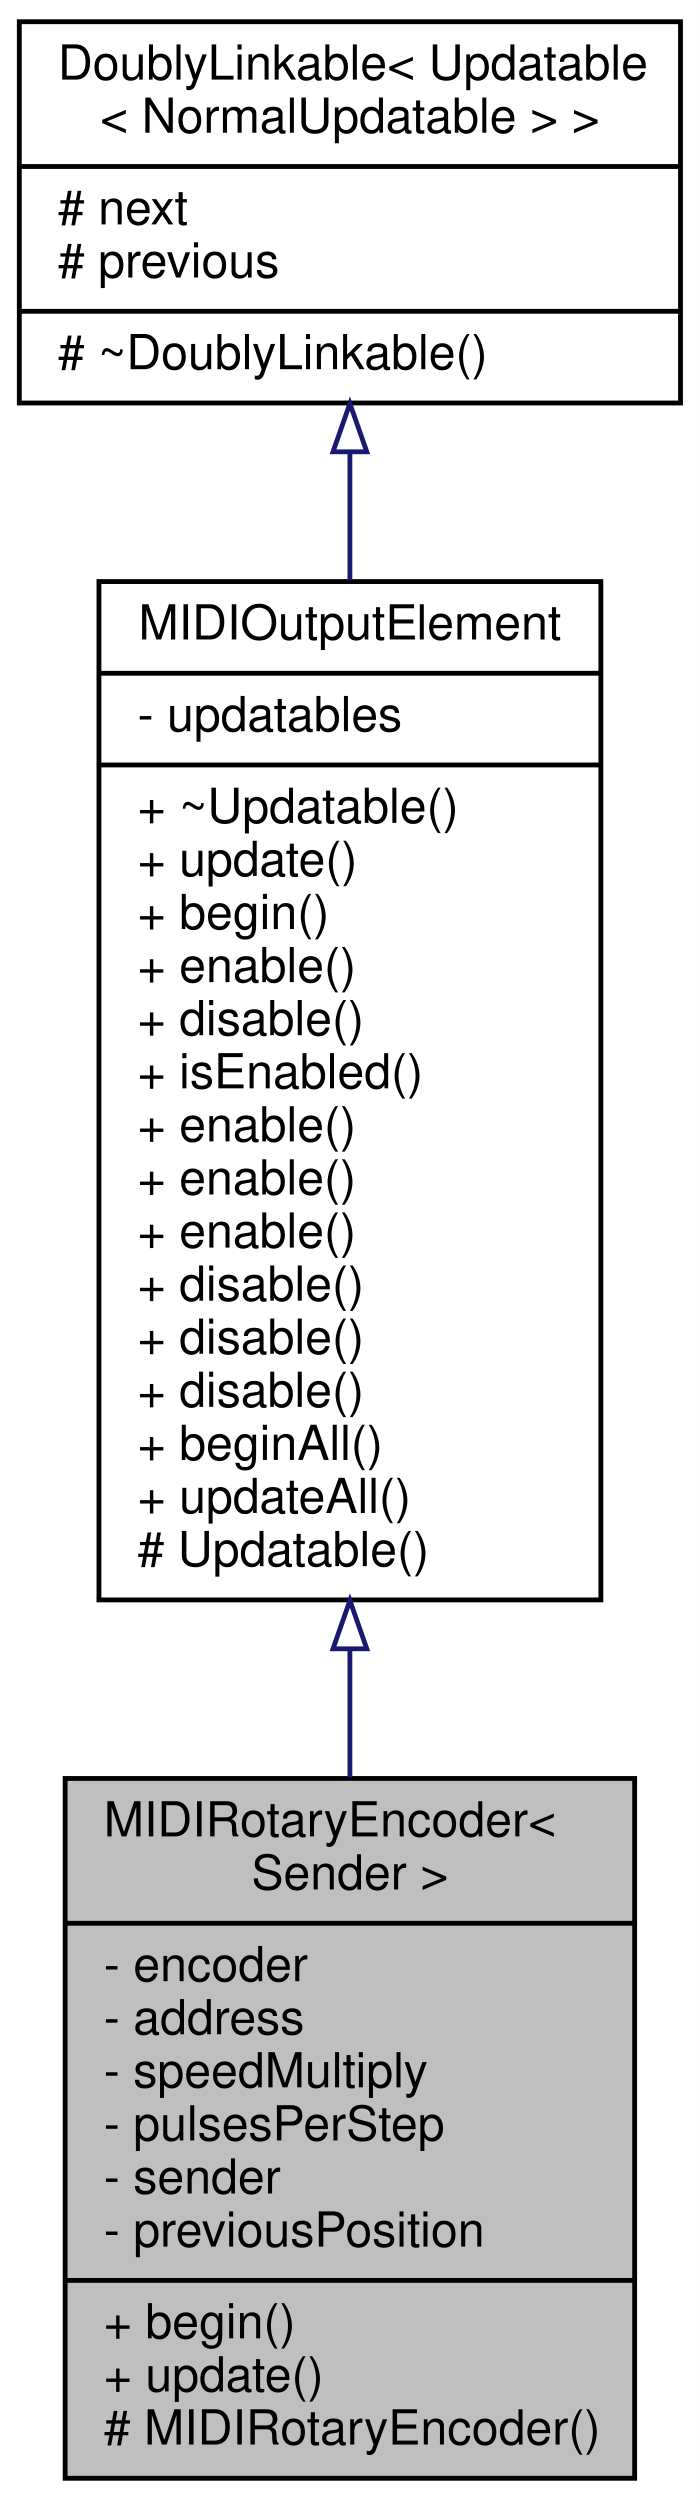
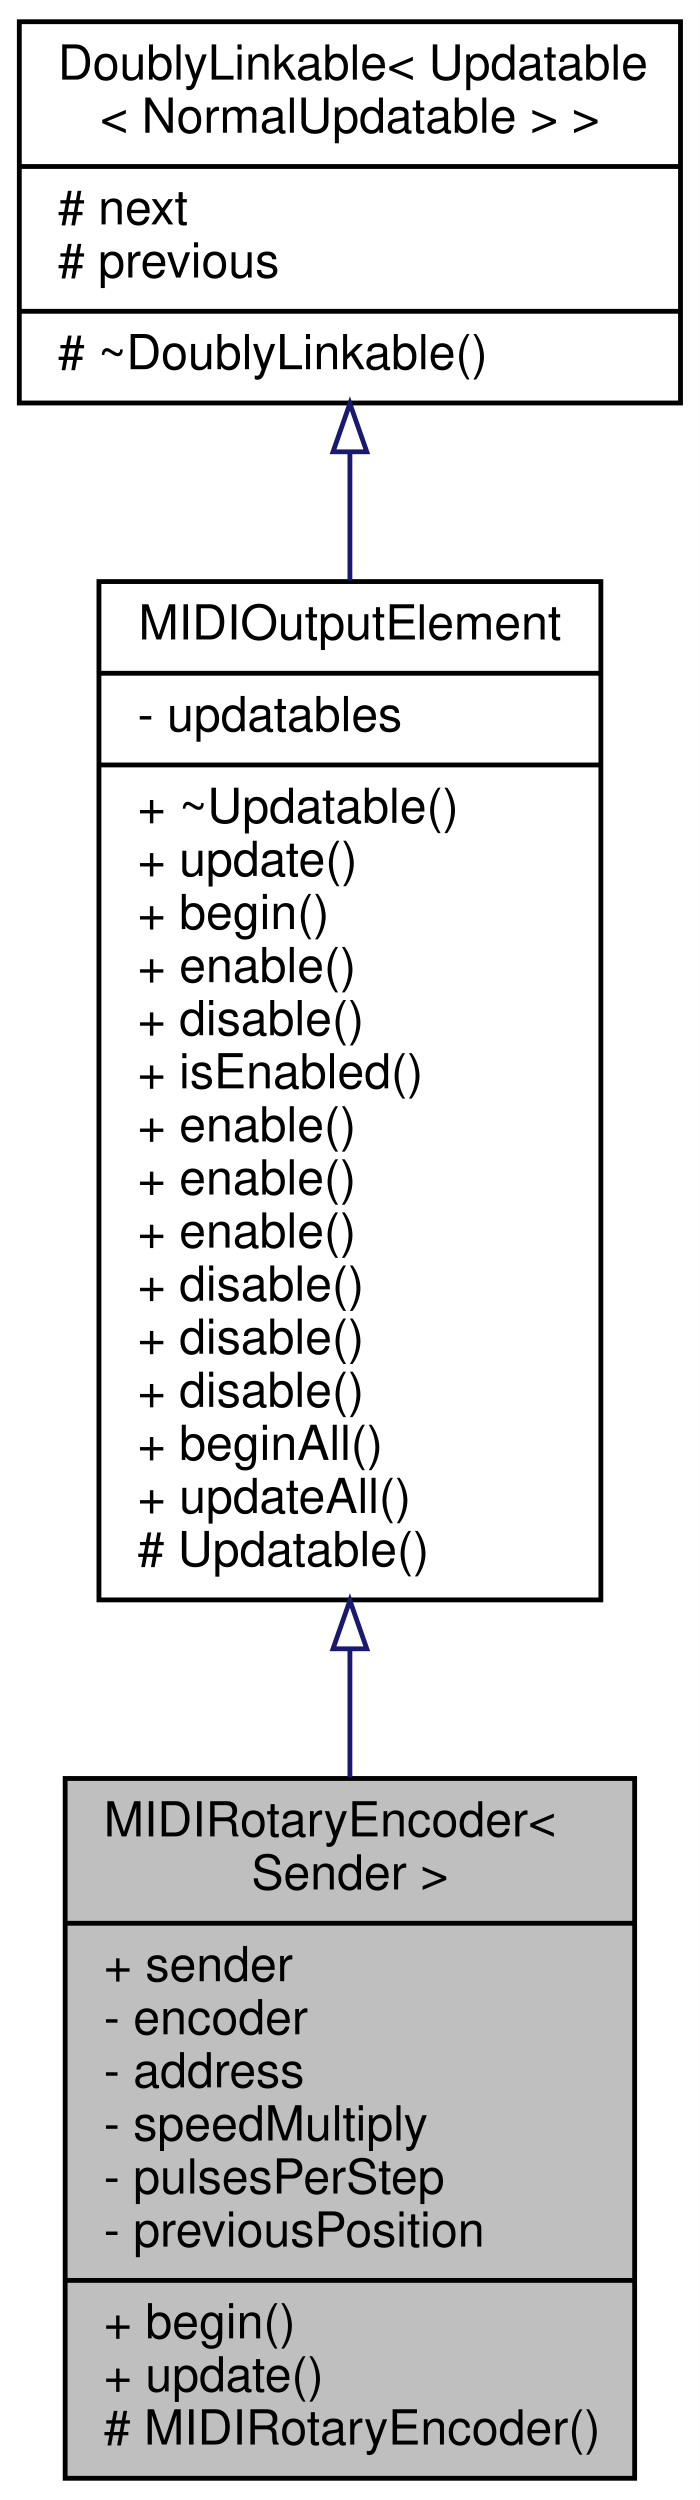
<svg xmlns="http://www.w3.org/2000/svg" xmlns:xlink="http://www.w3.org/1999/xlink" width="145pt" height="518pt" viewBox="0.00 0.00 145.00 518.00">
  <g id="graph0" class="graph" transform="scale(1 1) rotate(0) translate(4 514)">
    <polygon fill="white" stroke="none" points="-4,4 -4,-514 141,-514 141,4 -4,4" />
    <g id="node1" class="node">
      <g id="a_node1">
        <a xlink:title="An abstract class for rotary encoders that send MIDI events.">
          <polygon fill="#bfbfbf" stroke="black" points="9.5,-0.5 9.5,-145.5 127.5,-145.5 127.5,-0.5 9.5,-0.5" />
          <text text-anchor="start" x="17.5" y="-133.5" font-family="Helvetica,sans-Serif" font-size="10.00">MIDIRotaryEncoder&lt;</text>
          <text text-anchor="middle" x="68.5" y="-122.5" font-family="Helvetica,sans-Serif" font-size="10.00"> Sender &gt;</text>
          <polyline fill="none" stroke="black" points="9.5,-115.5 127.5,-115.5 " />
-           <text text-anchor="start" x="17.5" y="-103.5" font-family="Helvetica,sans-Serif" font-size="10.00">- encoder</text>
-           <text text-anchor="start" x="17.5" y="-92.5" font-family="Helvetica,sans-Serif" font-size="10.00">- address</text>
-           <text text-anchor="start" x="17.5" y="-81.5" font-family="Helvetica,sans-Serif" font-size="10.00">- speedMultiply</text>
-           <text text-anchor="start" x="17.5" y="-70.5" font-family="Helvetica,sans-Serif" font-size="10.00">- pulsesPerStep</text>
-           <text text-anchor="start" x="17.5" y="-59.5" font-family="Helvetica,sans-Serif" font-size="10.00">- sender</text>
+           <text text-anchor="start" x="17.5" y="-103.5" font-family="Helvetica,sans-Serif" font-size="10.00">+ sender</text>
+           <text text-anchor="start" x="17.5" y="-92.5" font-family="Helvetica,sans-Serif" font-size="10.00">- encoder</text>
+           <text text-anchor="start" x="17.5" y="-81.5" font-family="Helvetica,sans-Serif" font-size="10.00">- address</text>
+           <text text-anchor="start" x="17.5" y="-70.5" font-family="Helvetica,sans-Serif" font-size="10.00">- speedMultiply</text>
+           <text text-anchor="start" x="17.5" y="-59.5" font-family="Helvetica,sans-Serif" font-size="10.00">- pulsesPerStep</text>
          <text text-anchor="start" x="17.5" y="-48.5" font-family="Helvetica,sans-Serif" font-size="10.00">- previousPosition</text>
          <polyline fill="none" stroke="black" points="9.5,-41.5 127.5,-41.5 " />
          <text text-anchor="start" x="17.5" y="-29.5" font-family="Helvetica,sans-Serif" font-size="10.00">+ begin()</text>
          <text text-anchor="start" x="17.5" y="-18.5" font-family="Helvetica,sans-Serif" font-size="10.00">+ update()</text>
          <text text-anchor="start" x="17.5" y="-7.5" font-family="Helvetica,sans-Serif" font-size="10.00"># MIDIRotaryEncoder()</text>
        </a>
      </g>
    </g>
    <g id="node2" class="node">
      <g id="a_node2">
        <a xlink:href="../../d5/de0/classUpdatable.html" target="_top" xlink:title=" ">
          <polygon fill="white" stroke="black" points="16.5,-182.5 16.5,-393.5 120.5,-393.5 120.5,-182.5 16.5,-182.5" />
          <text text-anchor="middle" x="68.5" y="-381.5" font-family="Helvetica,sans-Serif" font-size="10.00">MIDIOutputElement</text>
          <polyline fill="none" stroke="black" points="16.5,-374.5 120.5,-374.5 " />
          <text text-anchor="start" x="24.5" y="-362.5" font-family="Helvetica,sans-Serif" font-size="10.00">- updatables</text>
          <polyline fill="none" stroke="black" points="16.5,-355.5 120.5,-355.5 " />
          <text text-anchor="start" x="24.5" y="-343.5" font-family="Helvetica,sans-Serif" font-size="10.00">+ ~Updatable()</text>
          <text text-anchor="start" x="24.5" y="-332.5" font-family="Helvetica,sans-Serif" font-size="10.00">+ update()</text>
          <text text-anchor="start" x="24.5" y="-321.5" font-family="Helvetica,sans-Serif" font-size="10.00">+ begin()</text>
          <text text-anchor="start" x="24.5" y="-310.5" font-family="Helvetica,sans-Serif" font-size="10.00">+ enable()</text>
          <text text-anchor="start" x="24.5" y="-299.5" font-family="Helvetica,sans-Serif" font-size="10.00">+ disable()</text>
          <text text-anchor="start" x="24.5" y="-288.5" font-family="Helvetica,sans-Serif" font-size="10.00">+ isEnabled()</text>
          <text text-anchor="start" x="24.5" y="-277.5" font-family="Helvetica,sans-Serif" font-size="10.00">+ enable()</text>
          <text text-anchor="start" x="24.5" y="-266.5" font-family="Helvetica,sans-Serif" font-size="10.00">+ enable()</text>
          <text text-anchor="start" x="24.5" y="-255.5" font-family="Helvetica,sans-Serif" font-size="10.00">+ enable()</text>
          <text text-anchor="start" x="24.5" y="-244.5" font-family="Helvetica,sans-Serif" font-size="10.00">+ disable()</text>
          <text text-anchor="start" x="24.5" y="-233.5" font-family="Helvetica,sans-Serif" font-size="10.00">+ disable()</text>
          <text text-anchor="start" x="24.5" y="-222.5" font-family="Helvetica,sans-Serif" font-size="10.00">+ disable()</text>
          <text text-anchor="start" x="24.5" y="-211.5" font-family="Helvetica,sans-Serif" font-size="10.00">+ beginAll()</text>
          <text text-anchor="start" x="24.5" y="-200.5" font-family="Helvetica,sans-Serif" font-size="10.00">+ updateAll()</text>
          <text text-anchor="start" x="24.5" y="-189.5" font-family="Helvetica,sans-Serif" font-size="10.00"># Updatable()</text>
        </a>
      </g>
    </g>
    <g id="edge1" class="edge">
      <path fill="none" stroke="midnightblue" d="M68.5,-172.194C68.5,-163.198 68.5,-154.28 68.5,-145.702" />
      <polygon fill="none" stroke="midnightblue" points="65,-172.372 68.5,-182.372 72,-172.372 65,-172.372" />
    </g>
    <g id="node3" class="node">
      <g id="a_node3">
        <a xlink:href="../../d4/d23/classDoublyLinkable.html" target="_top" xlink:title=" ">
          <polygon fill="white" stroke="black" points="0,-430.5 0,-509.5 137,-509.5 137,-430.5 0,-430.5" />
          <text text-anchor="start" x="8" y="-497.5" font-family="Helvetica,sans-Serif" font-size="10.00">DoublyLinkable&lt; Updatable</text>
          <text text-anchor="middle" x="68.5" y="-486.5" font-family="Helvetica,sans-Serif" font-size="10.00">&lt; NormalUpdatable &gt; &gt;</text>
          <polyline fill="none" stroke="black" points="0,-479.5 137,-479.5 " />
          <text text-anchor="start" x="8" y="-467.5" font-family="Helvetica,sans-Serif" font-size="10.00"># next</text>
          <text text-anchor="start" x="8" y="-456.5" font-family="Helvetica,sans-Serif" font-size="10.00"># previous</text>
          <polyline fill="none" stroke="black" points="0,-449.5 137,-449.5 " />
          <text text-anchor="start" x="8" y="-437.5" font-family="Helvetica,sans-Serif" font-size="10.00"># ~DoublyLinkable()</text>
        </a>
      </g>
    </g>
    <g id="edge2" class="edge">
      <path fill="none" stroke="midnightblue" d="M68.5,-420.16C68.5,-411.809 68.5,-402.856 68.5,-393.694" />
      <polygon fill="none" stroke="midnightblue" points="65,-420.385 68.5,-430.385 72,-420.386 65,-420.385" />
    </g>
  </g>
</svg>
